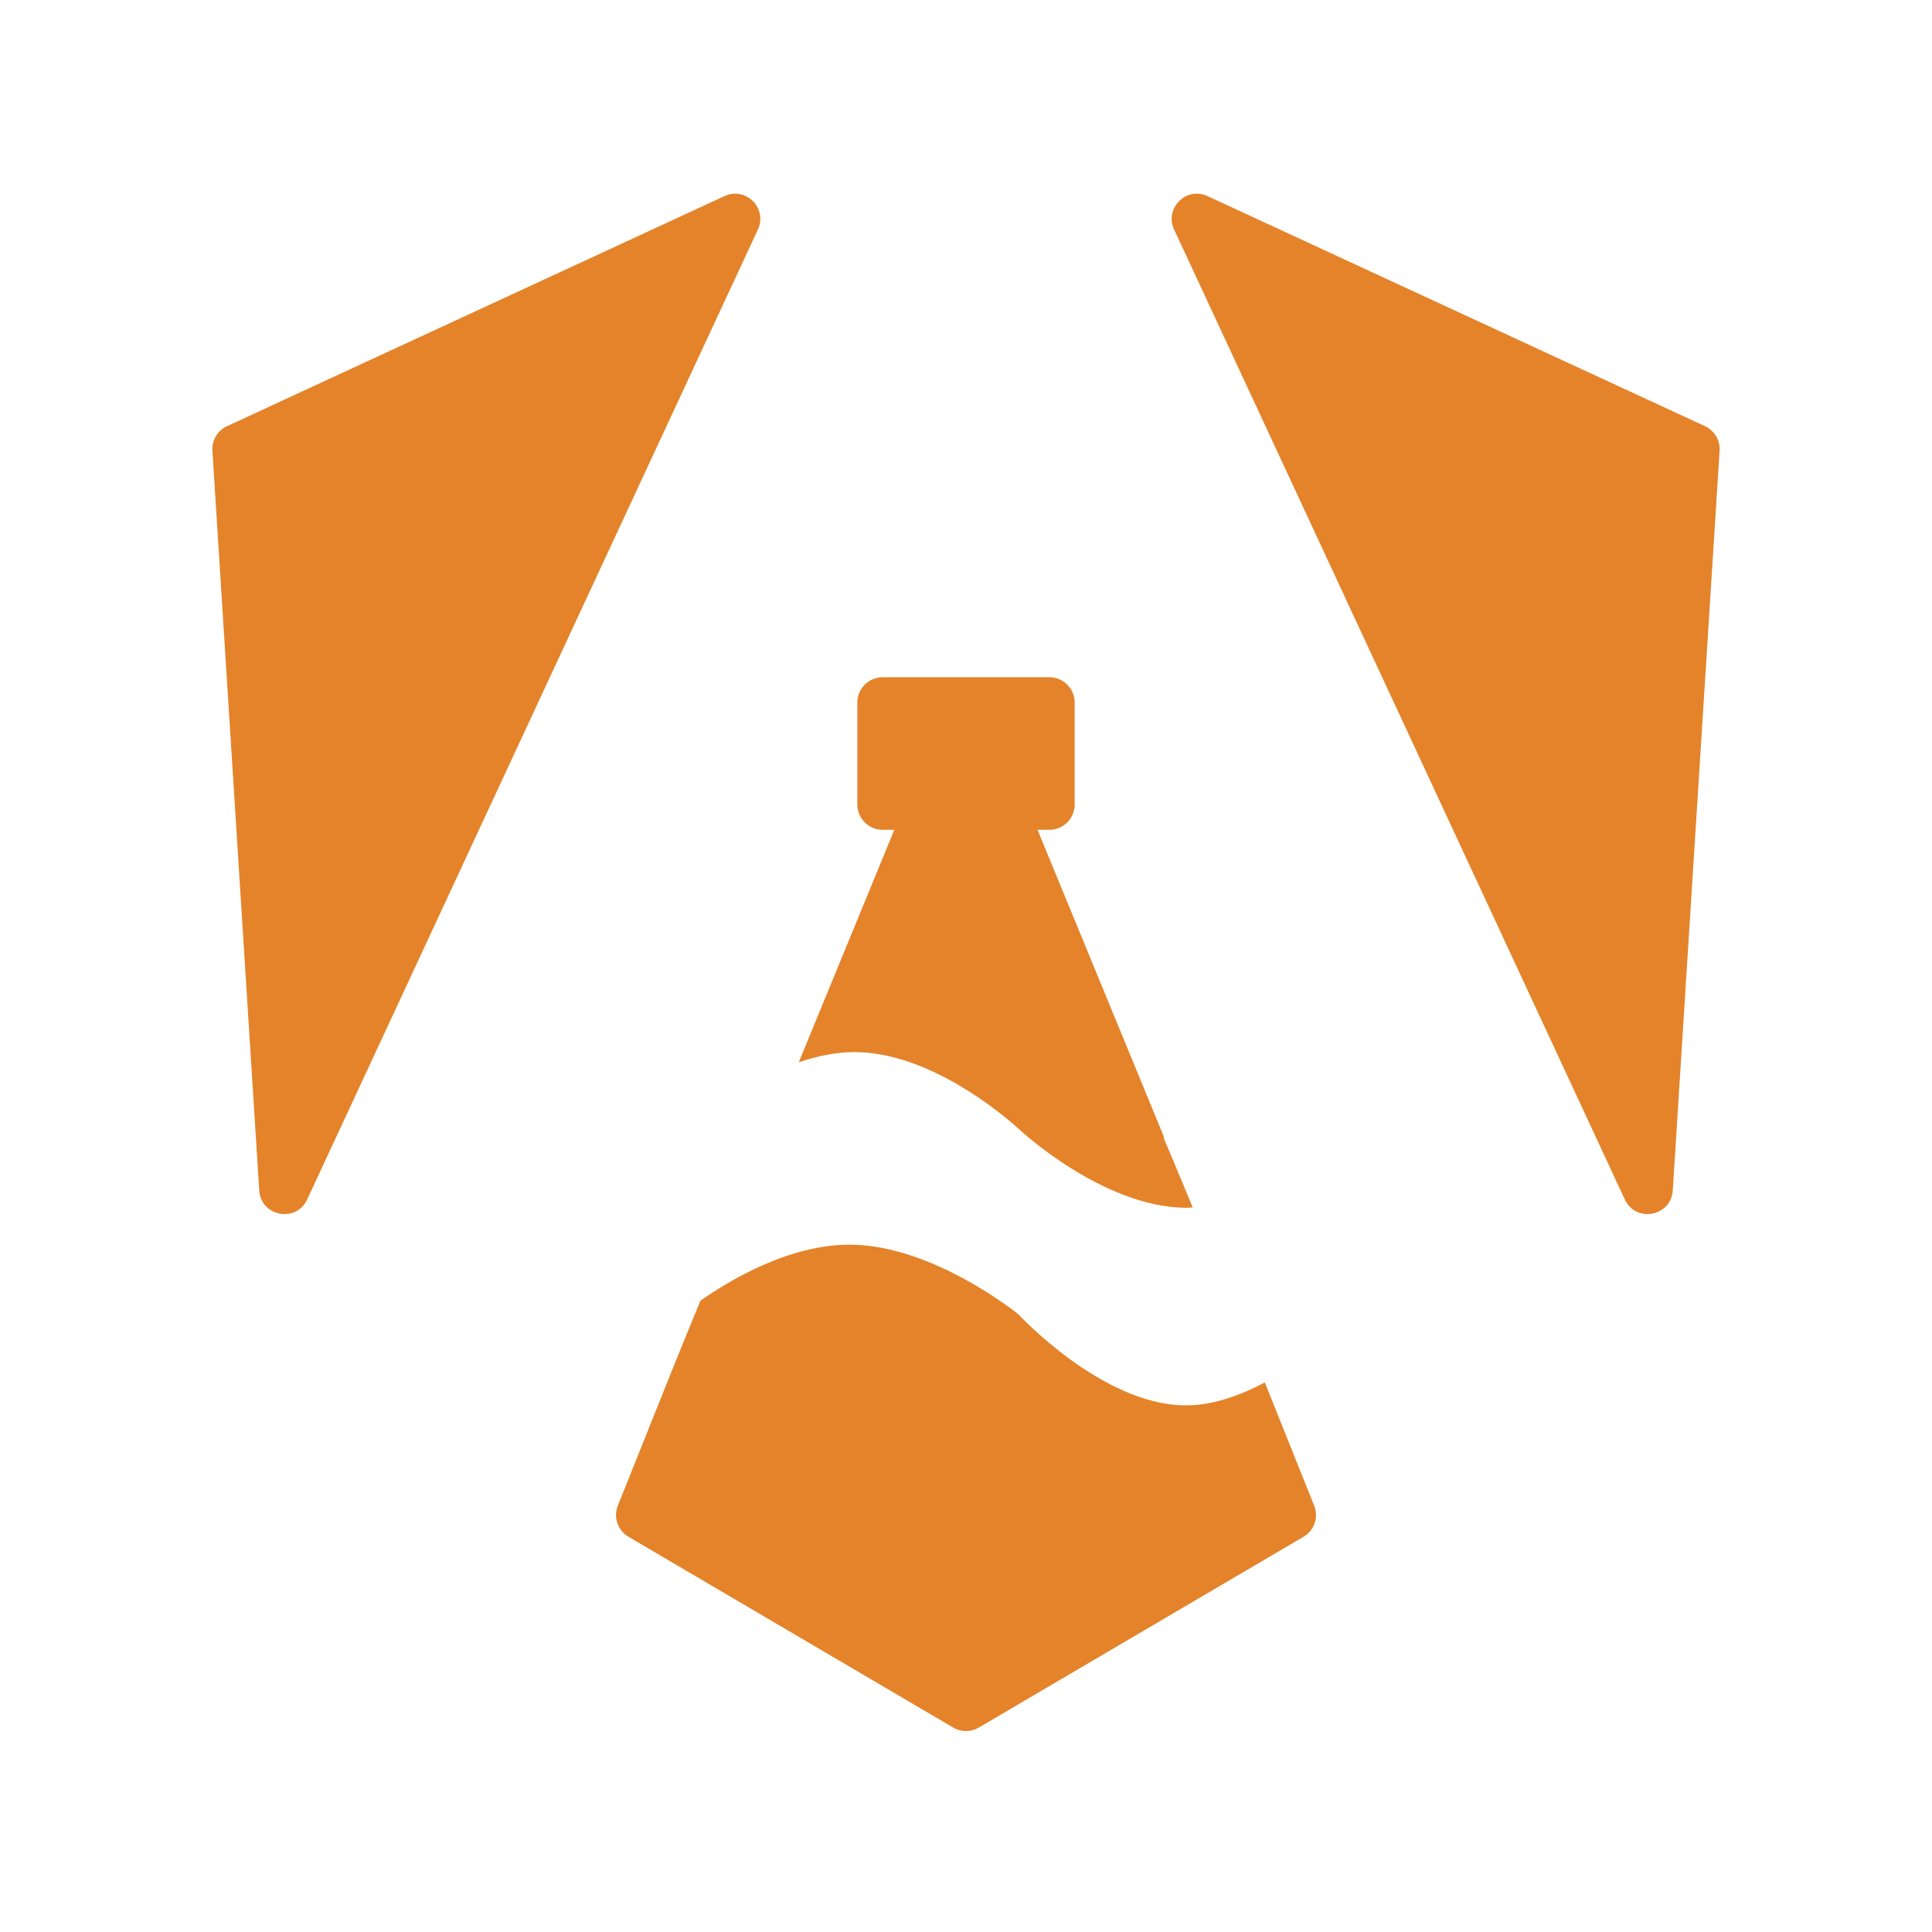
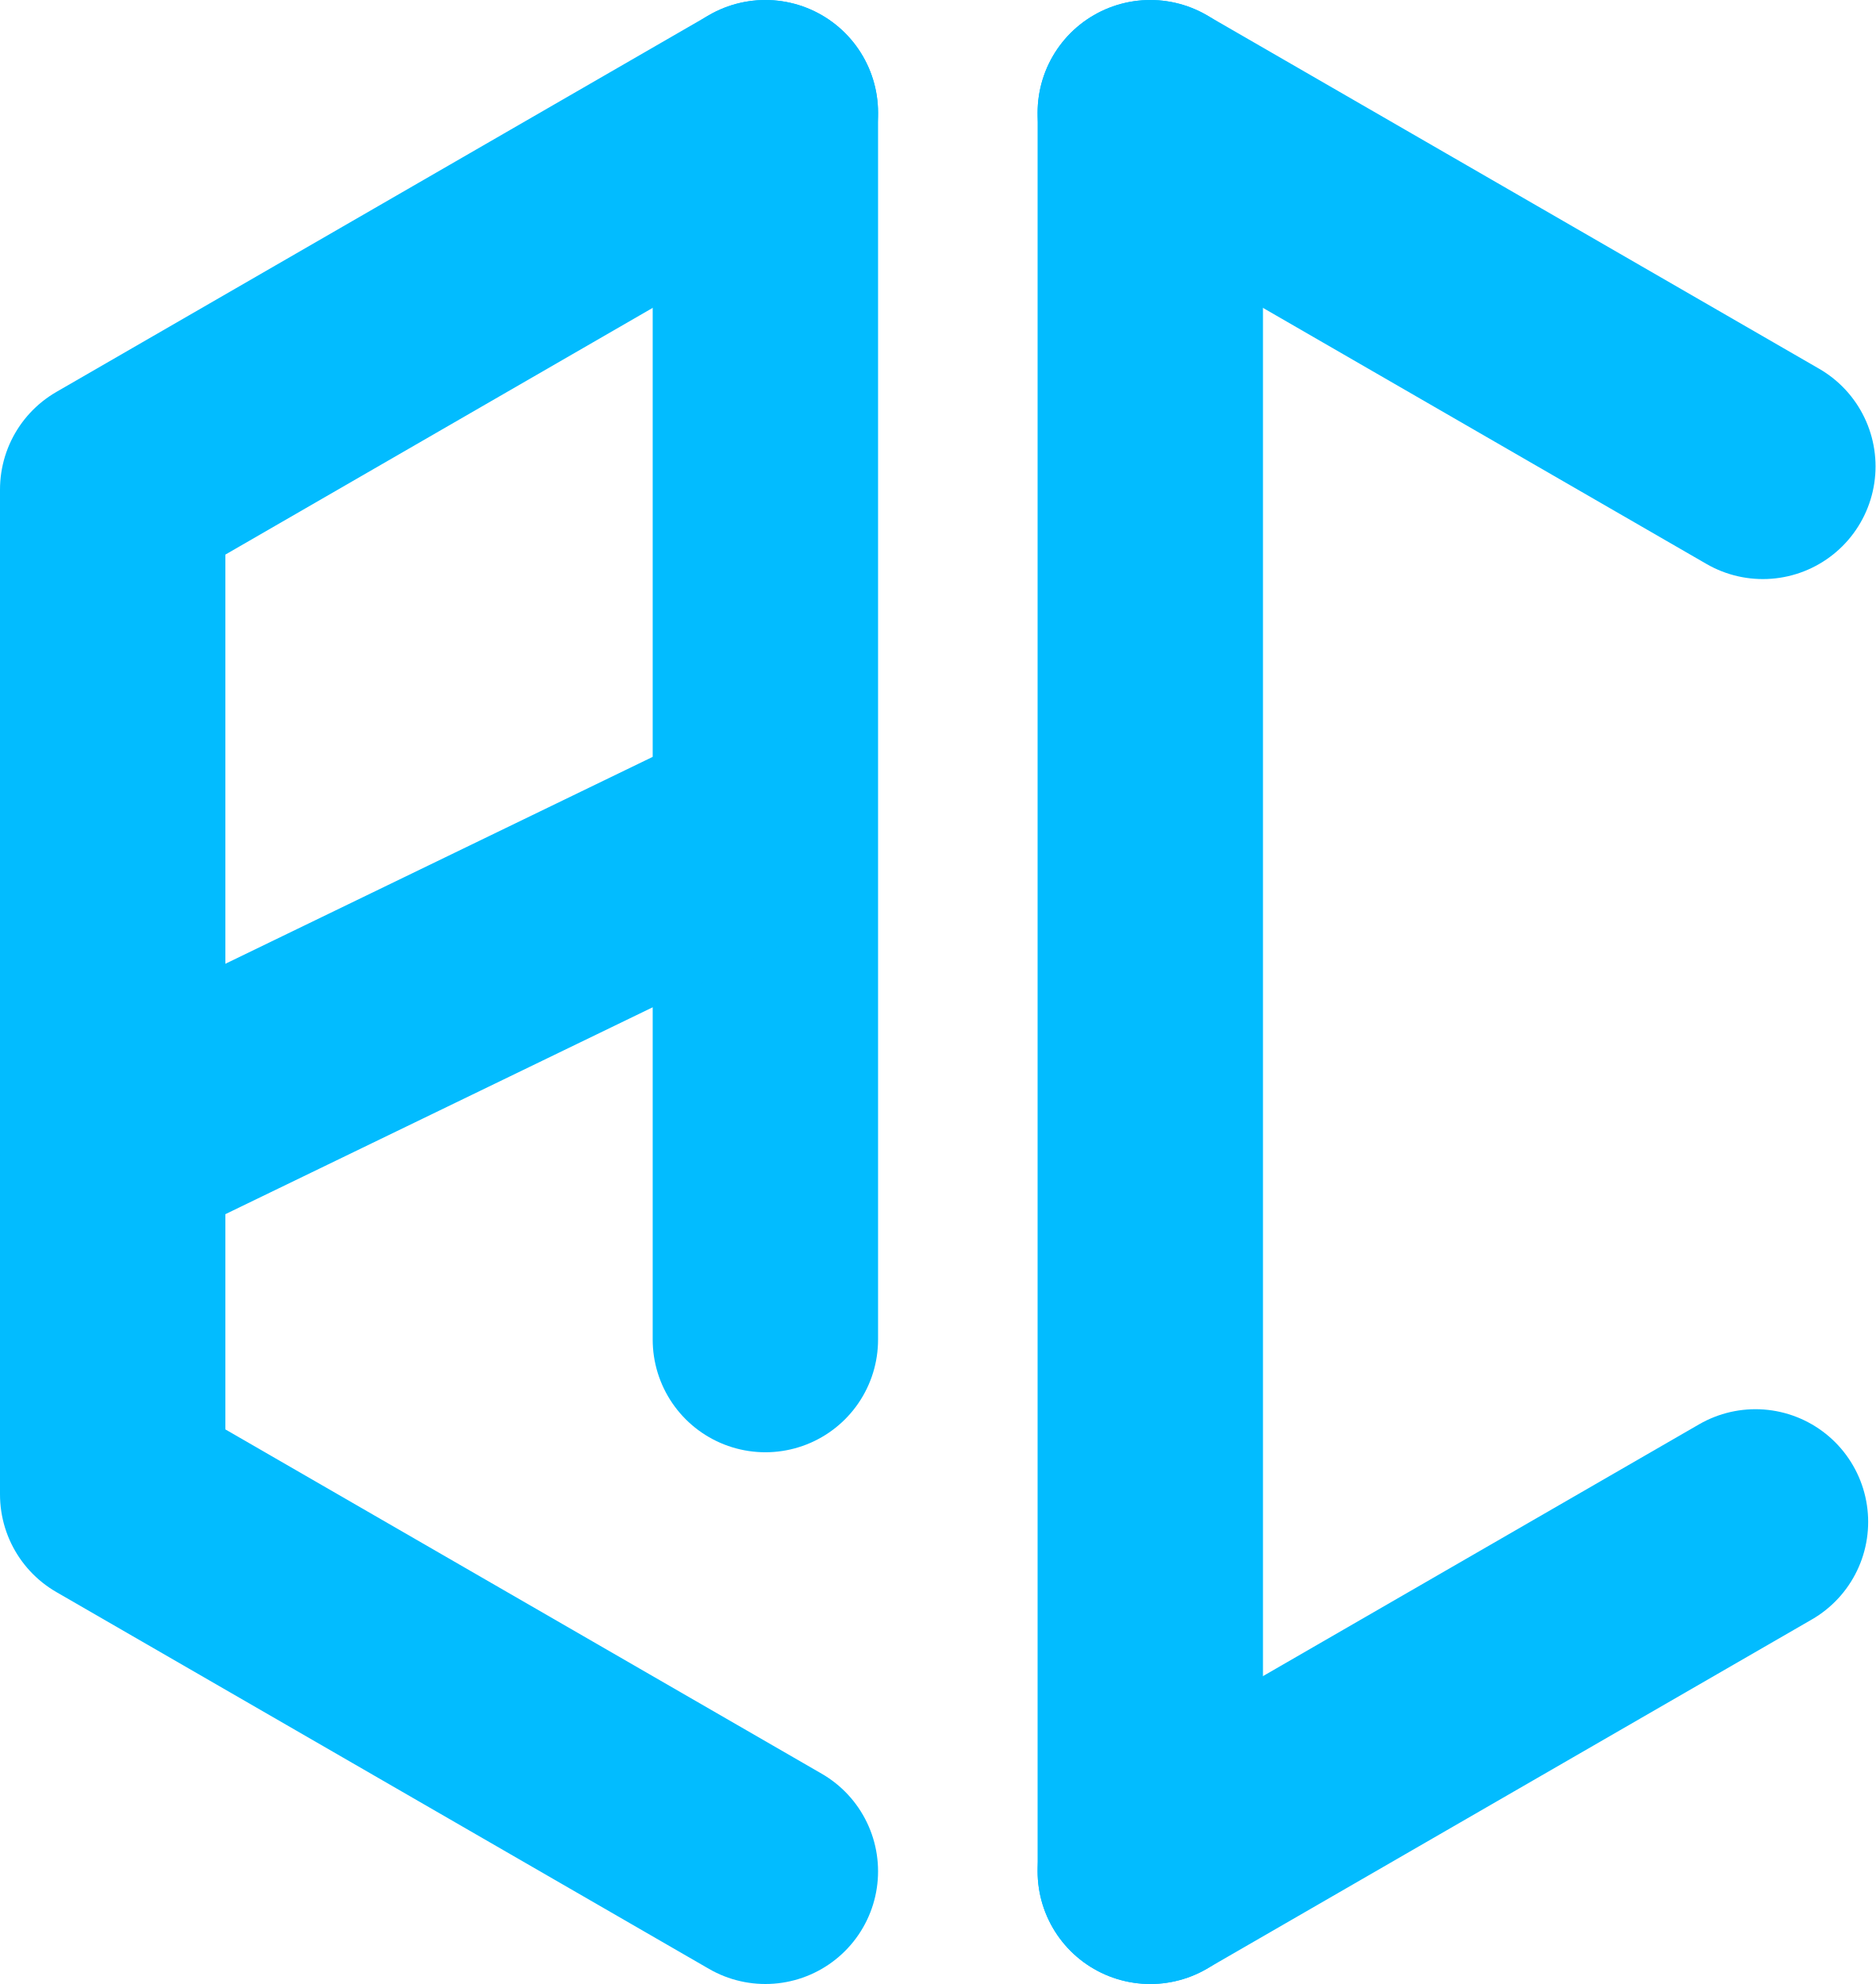
- <svg xmlns="http://www.w3.org/2000/svg" height="768.0px" stroke-miterlimit="10" style="fill-rule:nonzero;clip-rule:evenodd;stroke-linecap:round;stroke-linejoin:round;" version="1.1" viewBox="0 0 768 768" width="768.0px" xml:space="preserve">
+ <svg xmlns="http://www.w3.org/2000/svg" xmlns:ns1="http://vectornator.io" height="100%" stroke-miterlimit="10" style="fill-rule:nonzero;clip-rule:evenodd;stroke-linecap:round;stroke-linejoin:round;" version="1.1" viewBox="15 11.971 166.44 176.058" width="100%" xml:space="preserve">
  <defs />
-   <g id="Sans-titre">
-     <g opacity="1">
-       <path d="M383.969 270.438C381.704 270.438 379.425 271.678 378.406 274.156L317.531 422.25C324.824 419.808 332.451 418.153 340.094 418.219C373.152 418.505 405.5 449.25 405.5 449.25C405.5 449.25 438.316 479.839 471.375 480.125C472.293 480.133 473.207 480.038 474.125 480C470.176 470.55 466.21 460.838 462.719 452.719C462.644 452.384 462.73 452.051 462.594 451.719L389.5 274.156C388.48 271.678 386.233 270.437 383.969 270.438ZM338.187 494.781C313.491 494.568 289.158 509.493 278.406 517.062C273.861 528.173 269.082 539.873 268.719 540.781L245.593 598.534C243.755 603.124 245.547 608.369 249.81 610.873L378.934 686.748C382.061 688.586 385.939 688.586 389.066 686.748L518.191 610.873C522.454 608.368 524.246 603.123 522.408 598.533L502.781 549.531C492.969 554.735 482.043 558.752 471 558.656C437.941 558.37 404.875 522.5 404.875 522.5C404.875 522.5 371.246 495.067 338.187 494.781Z" fill="#e4832a" fill-rule="nonzero" opacity="1" stroke="none" />
-       <path d="M340.799 279.275C340.799 273.712 345.309 269.202 350.872 269.202L417.128 269.202C422.691 269.202 427.201 273.712 427.201 279.275L427.201 319.786C427.201 325.349 422.691 329.859 417.128 329.859L350.872 329.859C345.309 329.859 340.799 325.349 340.799 319.786L340.799 279.275Z" fill="#e4832a" fill-rule="nonzero" opacity="1" stroke="none" />
+   <clipPath id="ArtboardFrame">
+     <rect height="176.058" width="166.44" x="15" y="11.971" />
+   </clipPath>
+   <g clip-path="url(#ArtboardFrame)" id="Layer" ns1:layerName="Layer">
+     <g opacity="1" ns1:layerName="Grouper 1">
+       <path d="M117.079 21.971L136.386 33.118L155.693 44.265L171.44 53.357M170.785 147.022L155.693 155.735L136.386 166.882L117.079 178.029" fill="none" opacity="1" stroke="#02bcff" stroke-linecap="round" stroke-linejoin="round" stroke-width="20" ns1:layerName="Courbe 3" />
+       <path d="M117.079 21.971L117.079 178.029" fill="none" opacity="1" stroke="#02bcff" stroke-linecap="round" stroke-linejoin="round" stroke-width="20" ns1:layerName="Ligne 1" />
+       <path d="M82.921 21.971L63.614 33.118L44.307 44.265L25 55.412L25 77.706L25 100L25 122.294L25 144.588L44.307 155.735L63.614 166.882L82.921 178.029" fill="none" opacity="1" stroke="#02bcff" stroke-linecap="round" stroke-linejoin="round" stroke-width="20" ns1:layerName="Courbe 2" />
+       <path d="M82.921 21.971L82.921 130.843" fill="none" opacity="1" stroke="#02bcff" stroke-linecap="round" stroke-linejoin="round" stroke-width="20" ns1:layerName="Ligne 2" />
+       <path d="M25 113.447L80.549 86.553" fill="none" opacity="1" stroke="#02bcff" stroke-linecap="round" stroke-linejoin="round" stroke-width="20" ns1:layerName="Ligne 3" />
    </g>
-     <path d="M479.989 77.948C471.535 74.038 462.797 82.792 466.723 91.238L645.896 476.814C650.265 486.215 664.29 483.577 664.945 473.232L683.567 179.135C683.828 175.015 681.531 171.159 677.785 169.427L479.989 77.948ZM301.277 91.238C305.203 82.792 296.465 74.038 288.011 77.948L90.215 169.427C86.469 171.159 84.172 175.015 84.433 179.135L103.055 473.232C103.71 483.577 117.735 486.215 122.104 476.814L301.277 91.238Z" fill="#e4832a" fill-rule="nonzero" opacity="1" stroke="none" />
  </g>
</svg>
